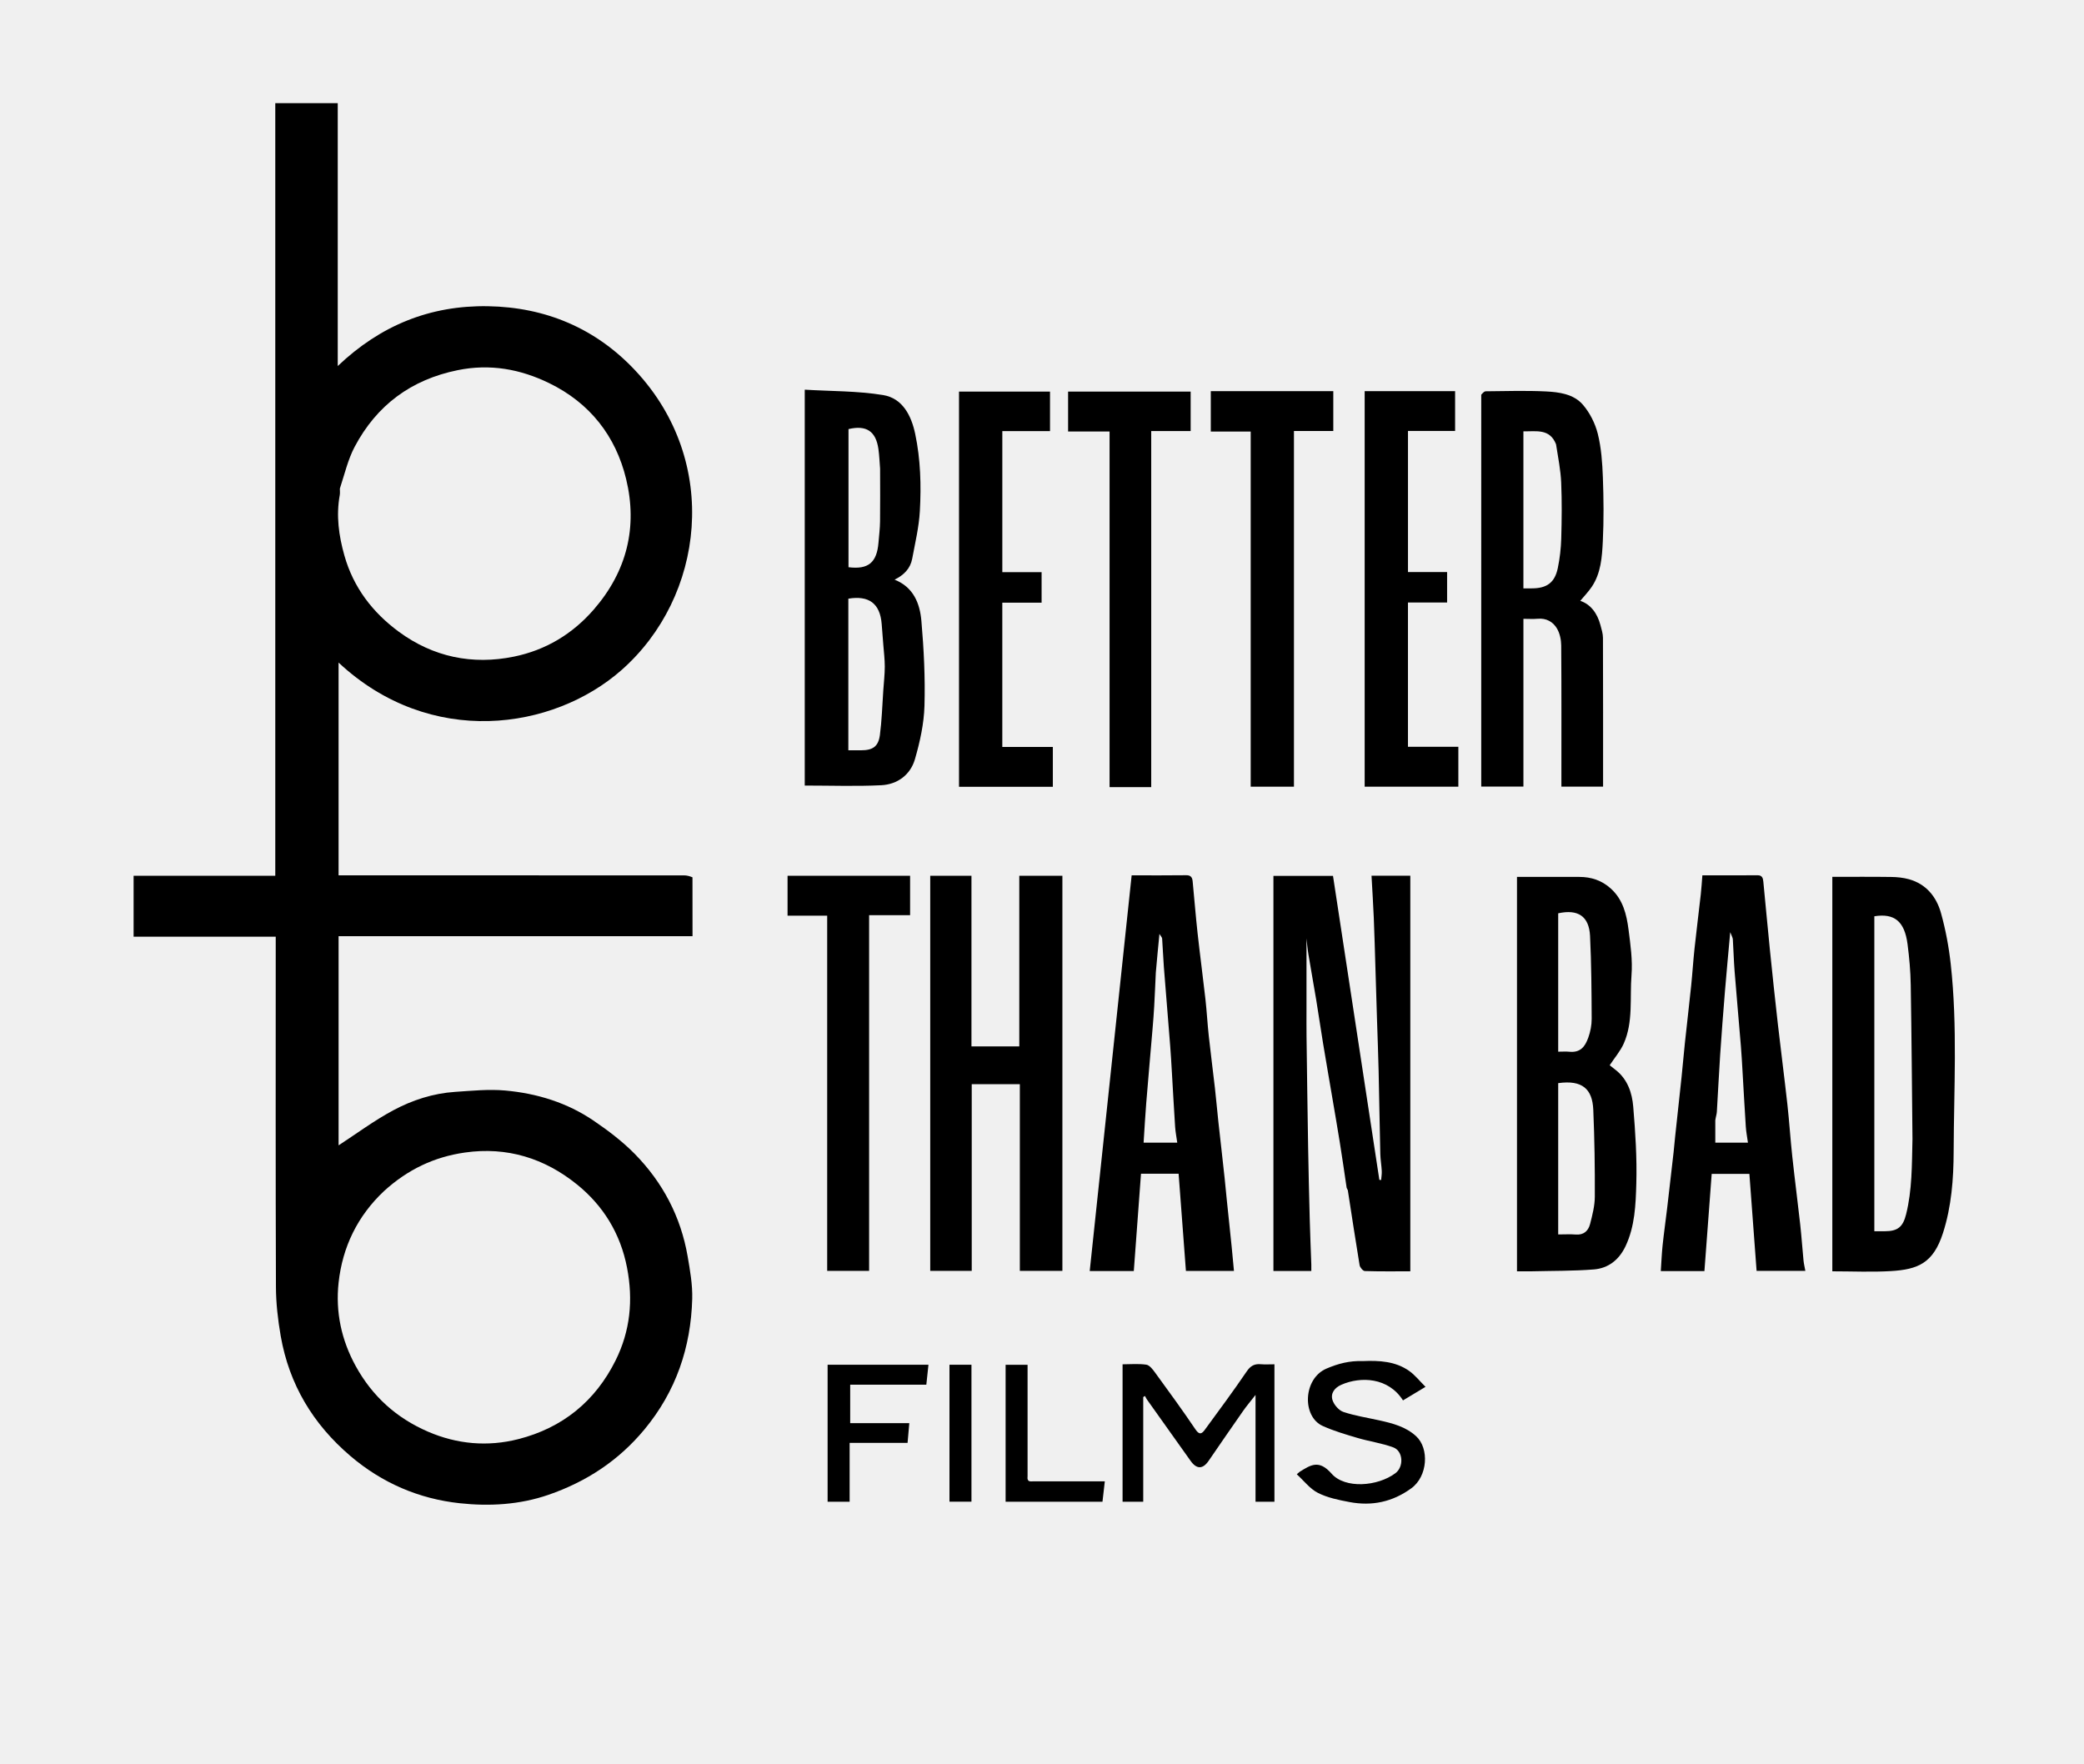
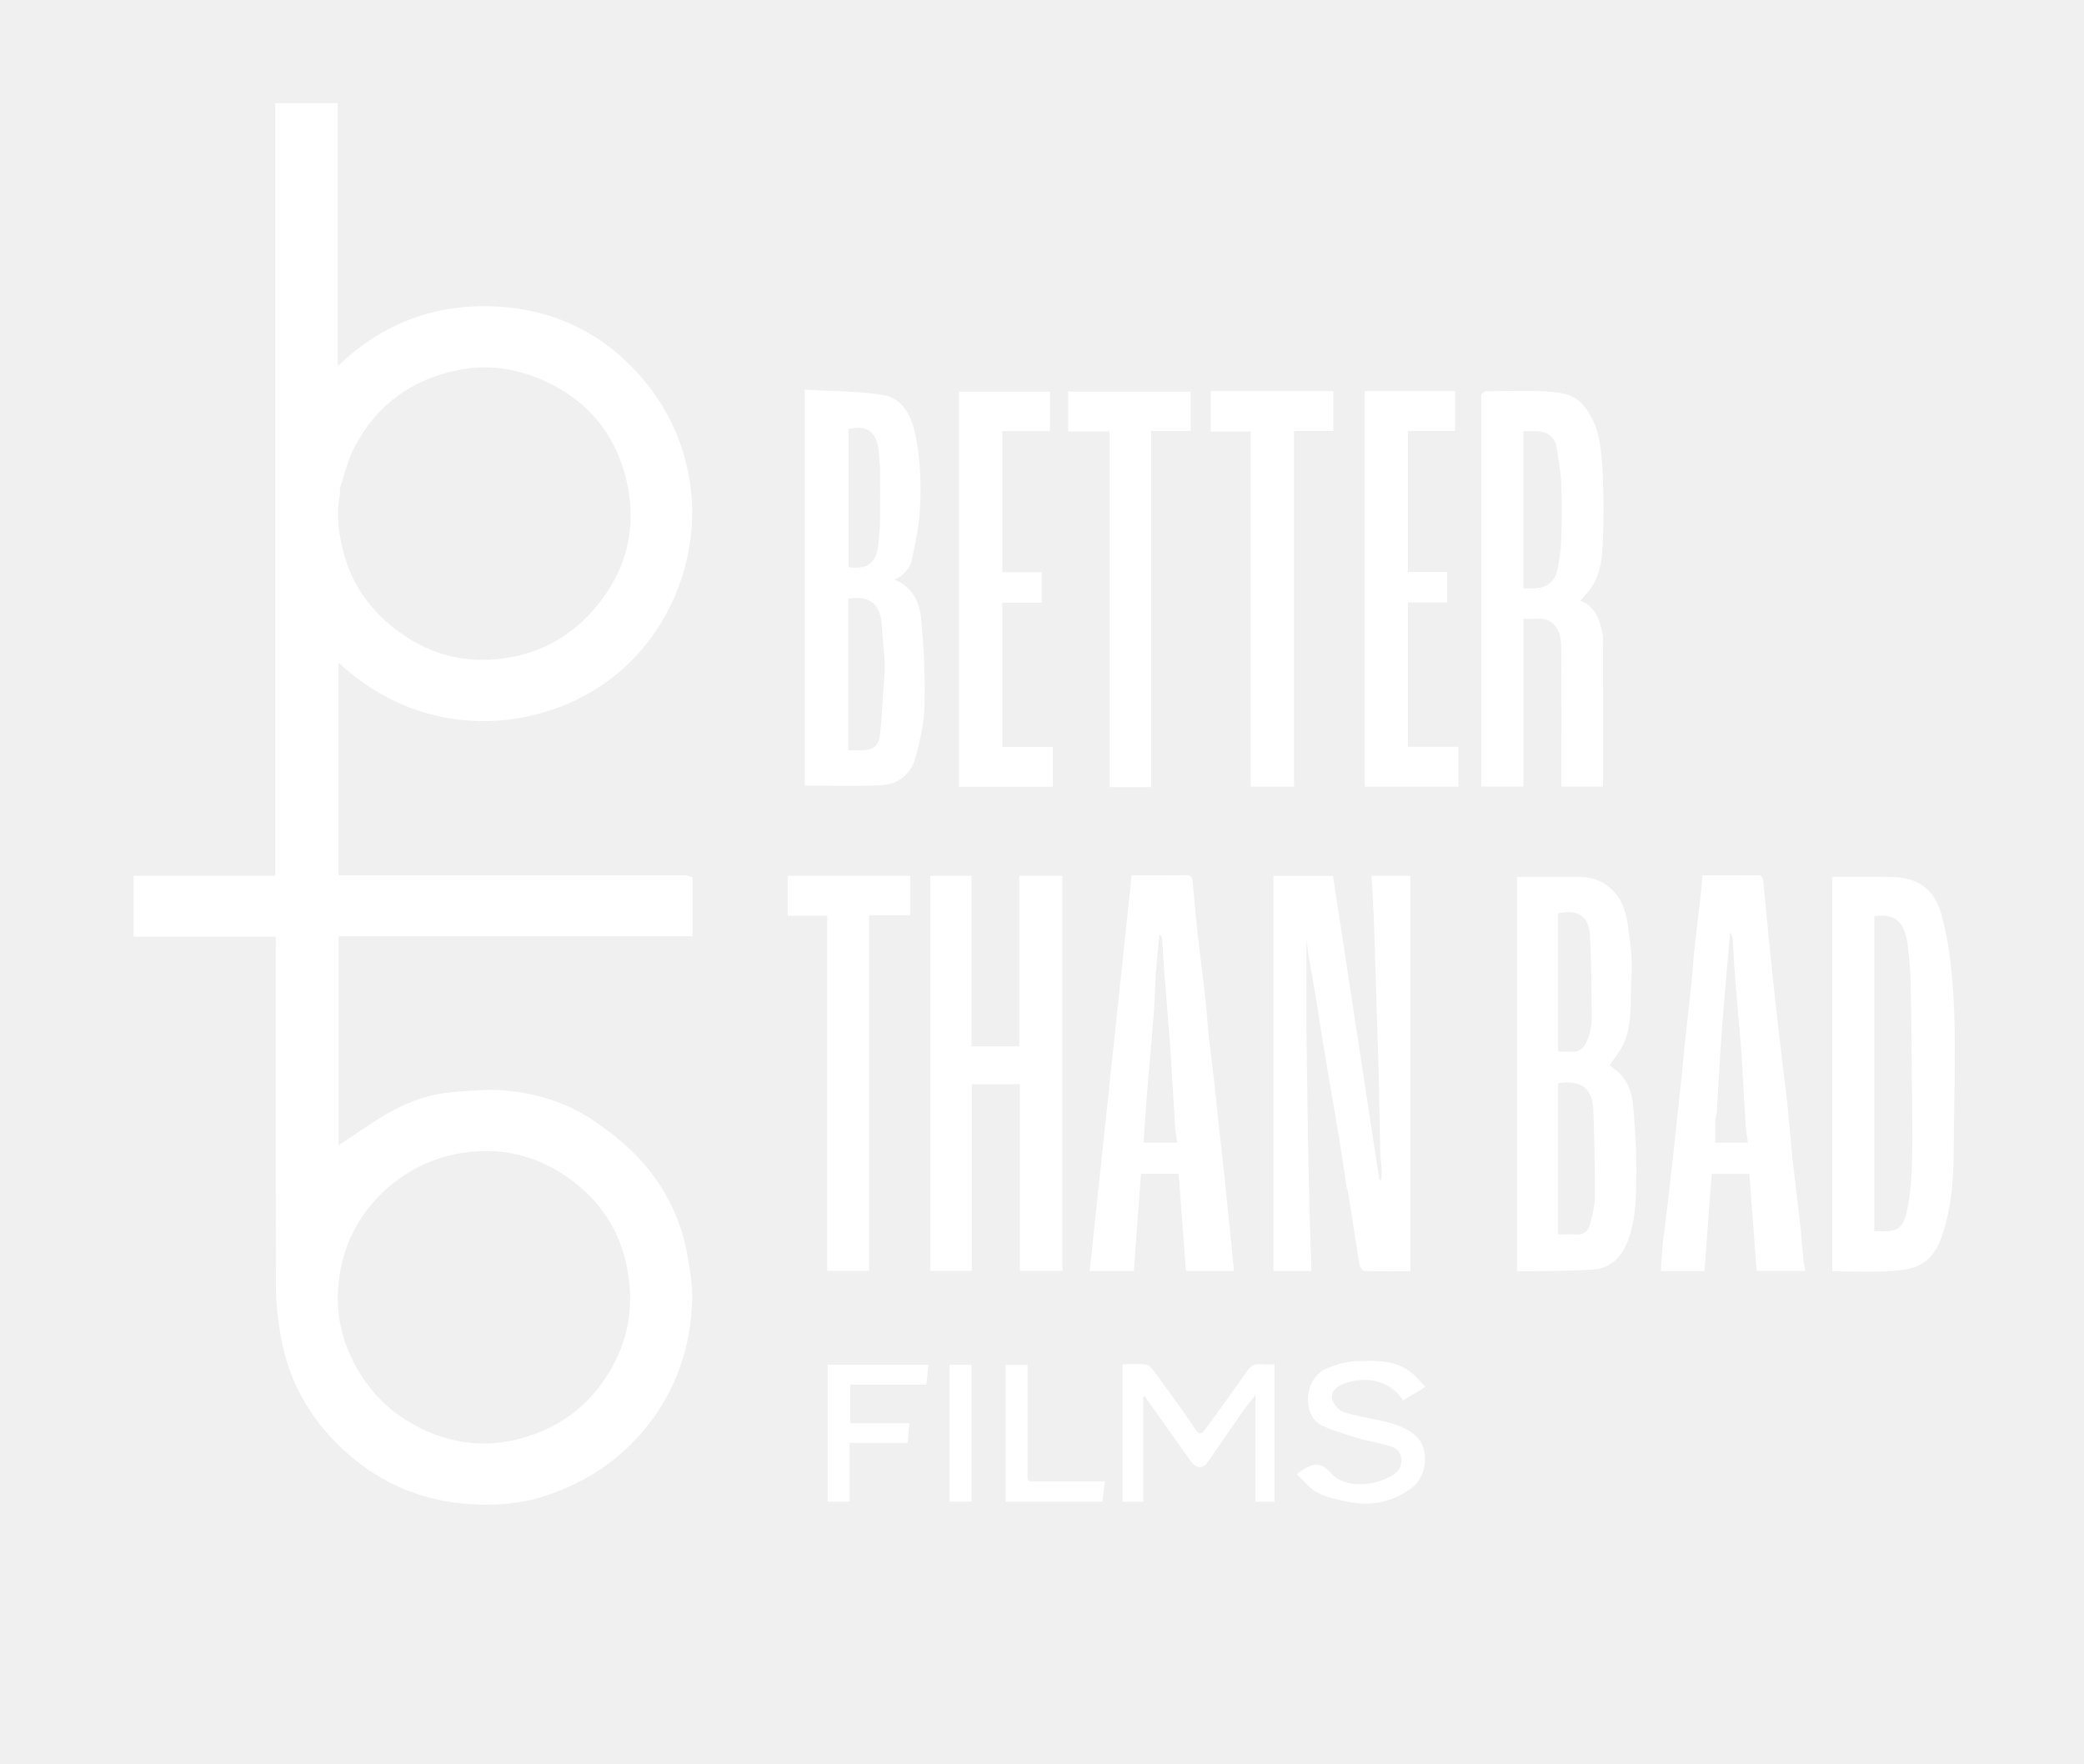
<svg xmlns="http://www.w3.org/2000/svg" version="1.1" id="Layer_1" x="0px" y="0px" width="100%" viewBox="0 0 1300 1100" enable-background="new 0 0 1300 1100" xml:space="preserve">
-   <path fill="currentColor" stroke="none" d=" M431.968,547.233   C431.996,559.672 431.996,571.628 431.996,583.977   C358.222,583.977 284.823,583.977 211.212,583.977   C211.212,628.081 211.212,671.786 211.212,714.426   C222.293,707.228 233.323,699.004 245.315,692.573   C257.215,686.191 270.235,681.967 283.924,681.067   C294.316,680.385 304.843,679.294 315.144,680.222   C334.922,682.004 353.775,687.781 370.335,699.059   C379.458,705.272 388.437,712.075 396.127,719.936   C413.449,737.646 424.663,758.939 428.921,783.507   C430.449,792.327 432.055,801.346 431.808,810.223   C430.967,840.504 421.667,867.854 402.102,891.517   C386.013,910.976 365.909,924.184 342.216,932.383   C324.136,938.639 305.298,939.668 286.771,937.662   C261.344,934.907 238.354,925.068 218.558,908.182   C195.217,888.272 180.387,863.541 175.11,833.36   C173.342,823.249 172.17,812.892 172.133,802.642   C171.88,731.818 172,660.992 172,590.166   C172,588.34 172,586.514 172,584.285   C142.49,584.285 113.086,584.285 83.341,584.285   C83.341,571.486 83.341,559.08 83.341,546.269   C112.526,546.269 141.931,546.269 171.721,546.269   C171.721,385.475 171.721,225.083 171.721,64.345   C184.838,64.345 197.578,64.345 210.683,64.345   C210.683,118.525 210.683,172.934 210.683,228.319   C237.373,202.935 268.331,190.401 304.386,191.006   C340.616,191.613 371.826,204.966 396.353,231.175   C449.71,288.194 439.418,372.408 387.712,417.953   C345.047,455.536 268.467,466.77 211.203,413.295   C211.203,457.522 211.203,501.56 211.203,546   C213.179,546 214.968,546 216.756,546   C286.748,546 356.741,545.995 426.733,546.031   C428.469,546.032 430.204,546.499 431.968,547.233  M212.002,304.781   C211.994,306.114 212.182,307.483 211.947,308.775   C209.607,321.605 211.323,334.073 214.824,346.485   C220.458,366.461 232.465,382.063 248.804,394.071   C270.2,409.797 294.605,414.886 320.533,409.59   C340.305,405.552 357.055,395.576 370.473,380.104   C391.085,356.337 397.836,328.748 390.571,298.758   C384.077,271.952 367.932,251.345 342.61,239.008   C324.51,230.189 305.653,226.791 285.5,230.896   C256.474,236.809 235.006,252.717 221.258,278.664   C217.105,286.503 215.047,295.452 212.002,304.781  M239.515,742.991   C223.013,758.508 213.636,777.853 211.215,800.058   C209.225,818.308 212.943,835.882 221.962,852.233   C232.327,871.022 247.318,884.496 266.911,892.986   C285.175,900.901 304.267,902.525 323.311,897.682   C350.787,890.695 371.277,874.14 384,848.587   C393.157,830.197 395.042,810.939 391.142,790.72   C387.036,769.436 376.292,752.031 359.914,738.808   C339.759,722.536 316.379,715.138 289.99,718.911   C270.796,721.655 254.265,729.515 239.515,742.991  z" />
-   <path fill="currentColor" stroke="none" d=" M840.022,740.802   C838.59,731.049 837.237,721.734 835.748,712.442   C834.235,703.007 832.596,693.592 830.998,684.17   C829.103,672.995 827.146,661.83 825.304,650.646   C823.802,641.523 822.488,632.37 820.984,623.248   C819.457,613.984 817.739,604.751 816.228,595.484   C815.579,591.506 815.24,587.477 814.986,585.358   C814.986,598.85 814.985,614.172 814.987,629.493   C814.988,635.16 814.935,640.827 815.011,646.492   C815.319,669.577 815.624,692.662 816.015,715.746   C816.268,730.667 816.623,745.585 817.016,760.503   C817.264,769.924 817.672,779.341 817.994,788.761   C818.038,790.055 818,791.352 818,792.807   C809.971,792.807 802.35,792.807 794.364,792.807   C794.364,710.863 794.364,628.795 794.364,546.364   C806.599,546.364 819.131,546.364 831.532,546.364   C841.176,609.606 850.809,672.774 860.441,735.942   C860.809,735.98 861.178,736.018 861.546,736.057   C861.693,734.182 862.04,732.297 861.945,730.435   C861.762,726.845 861.121,723.273 861.035,719.685   C860.623,702.435 860.379,685.181 859.983,667.931   C859.743,657.509 859.327,647.092 859.002,636.673   C858.661,625.754 858.339,614.835 857.998,603.916   C857.673,593.496 857.41,583.074 856.977,572.659   C856.614,563.946 856.046,555.241 855.554,546.25   C864.034,546.25 871.772,546.25 879.756,546.25   C879.756,628.378 879.756,710.445 879.756,792.999   C870.252,792.999 860.805,793.13 851.372,792.831   C850.212,792.794 848.357,790.586 848.12,789.169   C845.536,773.648 843.215,758.084 840.79,742.537   C840.719,742.08 840.298,741.678 840.022,740.802  z" />
-   <path fill="currentColor" stroke="none" d=" M606,617   C606,629.142 606,640.784 606,652.713   C615.956,652.713 625.693,652.713 635.832,652.713   C635.832,617.37 635.832,581.968 635.832,546.284   C644.962,546.284 653.7,546.284 662.72,546.284   C662.72,628.299 662.72,710.359 662.72,792.71   C654.051,792.71 645.313,792.71 636.174,792.71   C636.174,754.042 636.174,715.308 636.174,676.288   C626.045,676.288 616.307,676.288 606.169,676.288   C606.169,714.963 606.169,753.697 606.169,792.715   C597.373,792.715 588.968,792.715 580.28,792.715   C580.28,710.702 580.28,628.643 580.28,546.291   C588.614,546.291 597.019,546.291 606,546.291   C606,569.648 606,593.074 606,617  z" />
-   <path fill="currentColor" stroke="none" d=" M924.002,246.199   C924.936,245.144 925.864,244.083 926.801,244.074   C939.299,243.964 951.82,243.551 964.29,244.158   C972.636,244.564 981.663,245.807 987.382,252.428   C991.732,257.463 995.081,264.104 996.697,270.575   C998.888,279.35 999.535,288.624 999.873,297.721   C1000.367,311.035 1000.492,324.405 999.836,337.705   C999.355,347.449 998.689,357.485 992.944,366.033   C990.873,369.113 988.236,371.812 985.778,374.782   C992.219,376.924 996.381,382.499 998.34,389.842   C999.043,392.48 999.919,395.194 999.929,397.876   C1000.04,428.696 1000,459.517 1000,490.668   C991.47,490.668 983.062,490.668 974,490.668   C974,489.108 974,487.353 974,485.598   C974,457.934 974.093,430.269 973.885,402.606   C973.858,399.036 973.009,395.039 971.223,392.019   C968.742,387.825 964.546,385.467 959.198,385.955   C956.391,386.211 953.541,386 950.309,386   C950.309,420.813 950.309,455.553 950.309,490.646   C941.517,490.646 933.108,490.646 924,490.646   C924,409.494 924,328.088 924.002,246.199  M970.668,277.142   C966.757,267.155 958.234,269.186 950.298,269.056   C950.298,301.856 950.298,334.34 950.298,367   C952.241,367 953.889,367 955.536,367   C964.899,367.001 969.865,363.443 971.756,354.351   C973.01,348.323 973.73,342.104 973.905,335.949   C974.235,324.315 974.366,312.649 973.871,301.027   C973.542,293.289 971.985,285.603 970.668,277.142  z" />
-   <path fill="currentColor" stroke="none" d=" M502,372   C502,329.194 502,286.888 502,243.067   C518.505,244.062 534.924,243.807 550.873,246.42   C563.052,248.415 568.502,259.261 570.907,270.68   C574.25,286.553 574.712,302.763 573.799,318.867   C573.235,328.808 570.863,338.666 569.029,348.511   C567.879,354.681 563.8,358.737 558.038,361.575   C569.827,366.216 573.829,376.41 574.771,387.332   C576.288,404.919 577.197,422.658 576.686,440.284   C576.363,451.447 573.865,462.775 570.736,473.562   C567.907,483.312 559.84,489.292 549.732,489.793   C534.049,490.572 518.299,489.999 502,489.999   C502,451.35 502,411.925 502,372  M551,430.579   C551.333,425.662 551.917,420.745 551.927,415.827   C551.936,411.244 551.342,406.658 550.997,402.075   C550.678,397.831 550.327,393.588 550.005,389.344   C549.007,376.153 541.764,371.348 529.198,373.43   C529.198,404.8 529.198,436.2 529.198,468   C532.003,468 534.627,468.003 537.251,467.999   C544.453,467.988 547.933,465.635 548.88,458.486   C550.061,449.574 550.335,440.541 551,430.579  M549,292.326   C548.668,288.257 548.531,284.162 547.965,280.126   C546.395,268.922 540.393,265.028 529.297,267.651   C529.297,296.41 529.297,325.127 529.297,353.803   C541.721,355.364 546.985,350.861 548.005,338.463   C548.367,334.059 548.92,329.655 548.976,325.246   C549.113,314.59 549.008,303.931 549,292.326  z" />
-   <path fill="currentColor" stroke="none" d=" M955.039,793   C951.896,793 949.247,793 946.301,793   C946.301,710.732 946.301,628.661 946.301,546.978   C959.223,546.978 972.231,546.954 985.237,546.987   C992.609,547.005 999.144,549.134 1004.766,554.193   C1012.439,561.098 1014.658,570.367 1015.88,579.846   C1017.095,589.274 1018.475,598.919 1017.732,608.306   C1016.606,622.542 1018.906,637.318 1012.901,650.908   C1010.832,655.591 1007.311,659.633 1004.126,664.465   C1004.724,664.936 1006.433,666.263 1008.119,667.617   C1015.355,673.424 1018.095,681.749 1018.807,690.266   C1020.14,706.21 1021.191,722.274 1020.733,738.241   C1020.355,751.414 1019.883,764.911 1014.021,777.315   C1010.031,785.758 1003.341,791.102 994.255,791.825   C981.398,792.848 968.446,792.667 955.039,793  M972,732.5   C972,744.926 972,757.352 972,770   C976.037,770 979.531,769.772 982.983,770.054   C987.987,770.464 990.798,767.705 991.884,763.52   C993.336,757.922 994.822,752.124 994.848,746.405   C994.928,728.337 994.666,710.251 993.888,692.2   C993.333,679.339 987.104,673.503 972,675.625   C972,694.23 972,712.865 972,732.5  M972,623.5   C972,634.25 972,645 972,656   C974.653,656 976.808,655.819 978.923,656.033   C986.002,656.752 988.789,652.682 990.742,647.321   C992.102,643.591 992.911,639.43 992.892,635.467   C992.81,618.26 992.709,601.036 991.875,583.855   C991.276,571.511 984.358,566.964 972,569.692   C972,587.272 972,604.886 972,623.5  z" />
-   <path fill="currentColor" stroke="none" d=" M1143,707   C1143,653.198 1143,599.896 1143,546.951   C1155.384,546.951 1167.558,546.843 1179.729,547.015   C1183.447,547.068 1187.279,547.443 1190.843,548.442   C1201.621,551.462 1207.976,559.443 1210.802,569.585   C1213.692,579.957 1215.696,590.692 1216.875,601.402   C1221.161,640.307 1218.826,679.386 1218.689,718.376   C1218.63,735.325 1217.351,752.539 1212.054,769.042   C1206.028,787.815 1196.573,791.851 1179.484,792.864   C1167.552,793.571 1155.544,793 1143,793   C1143,764.35 1143,735.925 1143,707  M1193,710.498   C1192.667,678.441 1192.452,646.382 1191.92,614.328   C1191.78,605.831 1191.018,597.305 1189.919,588.874   C1188.065,574.658 1181.695,569.533 1169.21,571.539   C1169.21,636.897 1169.21,702.263 1169.21,768   C1171.537,768 1173.66,768.001 1175.783,768   C1183.848,767.996 1187.07,765.28 1189.033,757.411   C1192.803,742.305 1192.62,726.882 1193,710.498  z" />
-   <path fill="currentColor" stroke="none" d=" M766.729,762.4   C767.882,772.711 768.803,782.619 769.745,792.756   C760.117,792.756 750.345,792.756 739.78,792.756   C738.265,772.608 736.741,752.355 735.22,732.132   C727.073,732.132 719.776,732.132 711.756,732.132   C710.261,752.358 708.77,772.519 707.269,792.814   C697.956,792.814 689.191,792.814 679.768,792.814   C688.499,710.434 697.205,628.285 705.926,546   C717.736,546 728.881,546.09 740.024,545.938   C742.919,545.899 743.75,547.438 743.972,549.701   C745.025,560.441 745.857,571.205 747.036,581.931   C748.548,595.693 750.4,609.417 751.943,623.175   C752.8,630.818 753.2,638.512 754.03,646.159   C755.207,657.008 756.638,667.83 757.87,678.674   C758.663,685.654 759.25,692.658 760.01,699.642   C761.298,711.476 762.709,723.296 763.954,735.134   C764.895,744.079 765.656,753.042 766.729,762.4  M721,606.665   C720.666,613.739 720.376,620.816 719.982,627.887   C719.727,632.47 719.361,637.047 718.975,641.622   C717.667,657.108 716.274,672.588 715.022,688.079   C714.363,696.227 713.93,704.393 713.383,712.735   C719.993,712.735 726.887,712.735 734.371,712.735   C733.884,709.198 733.248,706.013 733.036,702.801   C732.28,691.32 731.677,679.83 730.996,668.344   C730.685,663.099 730.392,657.851 729.979,652.613   C728.681,636.128 727.294,619.649 726.019,603.161   C725.563,597.261 725.372,591.341 724.936,585.439   C724.878,584.659 724.086,583.934 723.256,582.557   C722.453,590.796 721.727,598.258 721,606.665  z" />
-   <path fill="currentColor" stroke="none" d=" M1044.979,708.736   C1046.324,696.11 1047.68,683.951 1048.965,671.784   C1049.704,664.793 1050.268,657.784 1051.013,650.794   C1052.292,638.793 1053.712,626.807 1054.955,614.802   C1055.747,607.15 1056.207,599.464 1057.028,591.816   C1058.245,580.475 1059.683,569.157 1060.957,557.821   C1061.388,553.977 1061.605,550.109 1061.94,546   C1073.746,546 1085.051,546.063 1096.354,545.959   C1099.386,545.932 1099.767,547.904 1099.976,550.03   C1101.353,564.02 1102.598,578.023 1104.021,592.008   C1105.606,607.594 1107.252,623.175 1109.024,638.741   C1110.922,655.414 1113.108,672.054 1114.958,688.732   C1116.166,699.621 1116.859,710.567 1118.036,721.46   C1119.558,735.555 1121.402,749.615 1122.967,763.705   C1123.798,771.183 1124.292,778.698 1125.026,786.188   C1125.23,788.271 1125.748,790.323 1126.18,792.714   C1116.17,792.714 1106.416,792.714 1095.764,792.714   C1094.28,772.753 1092.781,752.592 1091.268,732.234   C1083.459,732.234 1076.014,732.234 1067.759,732.234   C1066.249,752.393 1064.732,772.647 1063.219,792.856   C1053.745,792.856 1045.124,792.856 1036.004,792.856   C1036.379,787.359 1036.582,782.012 1037.142,776.702   C1037.961,768.933 1039.073,761.195 1039.991,753.435   C1041.35,741.943 1042.656,730.444 1043.964,718.946   C1044.334,715.701 1044.631,712.448 1044.979,708.736  M1070.003,698.769   C1070.003,703.338 1070.003,707.906 1070.003,712.744   C1075.98,712.744 1082.866,712.744 1090.367,712.744   C1089.882,709.223 1089.248,706.042 1089.036,702.832   C1088.28,691.348 1087.677,679.854 1086.996,668.364   C1086.685,663.117 1086.408,657.866 1085.977,652.628   C1084.688,636.968 1083.266,621.319 1082.031,605.654   C1081.513,599.092 1081.385,592.499 1080.948,585.929   C1080.87,584.766 1080.139,583.646 1079.311,581.451   C1078.132,594.604 1076.995,606.488 1076.02,618.386   C1074.937,631.619 1073.914,644.859 1073.028,658.107   C1072.237,669.922 1071.692,681.753 1070.968,693.573   C1070.881,695.005 1070.359,696.41 1070.003,698.769  z" />
-   <path fill="currentColor" stroke="none" d=" M655,249.11   C655,255.901 655,262.201 655,268.9   C644.972,268.9 635.231,268.9 625.248,268.9   C625.248,298.368 625.248,327.434 625.248,356.904   C633.363,356.904 641.44,356.904 649.754,356.904   C649.754,363.373 649.754,369.444 649.754,375.921   C641.621,375.921 633.543,375.921 625.237,375.921   C625.237,406.056 625.237,435.788 625.237,465.924   C635.717,465.924 646.126,465.924 656.764,465.924   C656.764,474.394 656.764,482.464 656.764,490.768   C637.266,490.768 617.865,490.768 598.232,490.768   C598.232,408.609 598.232,326.554 598.232,244.249   C617.033,244.249 635.767,244.249 655,244.249   C655,245.737 655,247.179 655,249.11  z" />
-   <path fill="currentColor" stroke="none" d=" M898.961,244   C902.103,244 904.751,244 907.698,244   C907.698,252.258 907.698,260.33 907.698,268.808   C898.068,268.808 888.326,268.808 878.294,268.808   C878.294,298.274 878.294,327.34 878.294,356.81   C886.265,356.81 894.343,356.81 902.707,356.81   C902.707,363.277 902.707,369.348 902.707,375.827   C894.717,375.827 886.64,375.827 878.284,375.827   C878.284,405.96 878.284,435.693 878.284,465.829   C888.62,465.829 899.029,465.829 909.716,465.829   C909.716,474.295 909.716,482.366 909.716,490.72   C890.363,490.72 870.962,490.72 851.28,490.72   C851.28,408.706 851.28,326.652 851.28,244   C866.952,244 882.709,244 898.961,244  z" />
-   <path fill="currentColor" stroke="none" d=" M785,244   C800.808,244 816.116,244 831.711,244   C831.711,252.285 831.711,260.357 831.711,268.836   C823.708,268.836 815.63,268.836 807.171,268.836   C807.171,342.965 807.171,416.692 807.171,490.709   C798.052,490.709 789.314,490.709 780.185,490.709   C780.185,417.049 780.185,343.322 780.185,269.192   C771.736,269.192 763.659,269.192 755.294,269.192   C755.294,260.725 755.294,252.653 755.294,244   C764.973,244 774.737,244 785,244  z" />
-   <path fill="currentColor" stroke="none" d=" M516,609   C516,596.192 516,583.883 516,571.172   C507.716,571.172 499.638,571.172 491.284,571.172   C491.284,562.704 491.284,554.632 491.284,546.279   C516.64,546.279 542.041,546.279 567.721,546.279   C567.721,554.306 567.721,562.378 567.721,570.856   C559.353,570.856 550.943,570.856 542.151,570.856   C542.151,644.985 542.151,718.712 542.151,792.719   C533.365,792.719 524.961,792.719 516,792.719   C516,731.671 516,670.585 516,609  z" />
-   <path fill="currentColor" stroke="none" d=" M709.948,491   C703.817,491 698.178,491 692.151,491   C692.151,417.016 692.151,343.288 692.151,269.156   C683.366,269.156 674.955,269.156 666.276,269.156   C666.276,260.687 666.276,252.616 666.276,244.271   C691.657,244.271 717.058,244.271 742.73,244.271   C742.73,252.325 742.73,260.396 742.73,268.874   C734.666,268.874 726.59,268.874 718.13,268.874   C718.13,343.005 718.13,416.733 718.13,491   C715.314,491 712.877,491 709.948,491  z" />
-   <path fill="currentColor" stroke="none" d=" M795,899   C795,911.808 795,924.117 795,936.712   C791.05,936.712 787.31,936.712 783.201,936.712   C783.201,915.043 783.201,893.306 783.201,870.104   C780.057,874.135 777.612,877.003 775.462,880.077   C768.245,890.393 761.111,900.767 753.992,911.15   C750.323,916.503 746.502,916.578 742.693,911.235   C733.59,898.47 724.502,885.694 715.424,872.911   C714.953,872.247 714.636,871.475 714.247,870.753   C713.881,870.979 713.515,871.205 713.149,871.431   C713.149,893.111 713.149,914.791 713.149,936.734   C708.671,936.734 704.6,936.734 700.261,936.734   C700.261,908.328 700.261,879.927 700.261,851.003   C705.197,851.003 710.209,850.519 715.044,851.233   C717.07,851.532 719.055,854.128 720.487,856.095   C729.05,867.861 737.65,879.612 745.78,891.677   C748.339,895.474 749.908,894.105 751.635,891.746   C760.427,879.742 769.303,867.787 777.667,855.488   C780.068,851.958 782.506,850.599 786.5,850.956   C789.124,851.19 791.787,851 795,851   C795,866.975 795,882.737 795,899  z" />
-   <path fill="currentColor" stroke="none" d=" M850.032,849   C860.561,848.539 870.482,849.146 879.008,855.112   C882.651,857.661 885.495,861.35 889.242,865.056   C883.863,868.294 879.518,870.91 875.191,873.514   C866.067,859.149 848.846,858.455 836.739,863.755   C832.502,865.609 829.822,869.143 831.257,873.452   C832.233,876.38 835.211,879.786 838.043,880.729   C845.326,883.154 853.026,884.323 860.557,886.001   C868.762,887.83 876.851,889.911 883.317,895.802   C891.67,903.412 890.657,920.853 880.406,928.326   C868.653,936.894 855.791,939.575 841.804,936.924   C835.084,935.65 828.097,934.24 822.096,931.19   C817.094,928.648 813.353,923.623 808.928,919.584   C810.29,918.433 810.508,918.197 810.771,918.033   C817.638,913.76 822.799,910.269 830.658,919.23   C838.998,928.738 859.299,927.256 870.443,918.938   C875.841,914.908 875.341,905.105 869.103,902.81   C861.923,900.168 854.177,899.113 846.805,896.933   C839.48,894.768 832.071,892.603 825.133,889.476   C812.086,883.594 812.83,859.933 827.461,853.678   C834.705,850.581 841.785,848.712 850.032,849  z" />
-   <path fill="currentColor" stroke="none" d=" M530,908.053   C530,917.85 530,927.156 530,936.73   C525.344,936.73 520.939,936.73 516.264,936.73   C516.264,908.33 516.264,879.926 516.264,851.261   C537.017,851.261 557.758,851.261 579.177,851.261   C578.741,855.342 578.315,859.328 577.847,863.713   C562.19,863.713 546.445,863.713 530.35,863.713   C530.35,871.824 530.35,879.566 530.35,887.724   C542.169,887.724 554.244,887.724 567.222,887.724   C566.839,892.093 566.498,895.976 566.143,900.027   C553.788,900.027 542.162,900.027 530,900.027   C530,902.686 530,905.124 530,908.053  z" />
-   <path fill="currentColor" stroke="none" d=" M641,920.832   C640.493,924.757 642.985,923.986 644.829,923.989   C657.816,924.01 670.804,924 683.792,924   C685.424,924 687.057,924 689.183,924   C688.674,928.449 688.217,932.443 687.726,936.731   C667.749,936.731 647.676,936.731 627.301,936.731   C627.301,908.42 627.301,880.034 627.301,851.324   C631.546,851.324 635.95,851.324 641,851.324   C641,874.213 641,897.28 641,920.832  z" />
-   <path fill="currentColor" stroke="none" d=" M606,891   C606,906.473 606,921.446 606,936.709   C601.387,936.709 596.982,936.709 592.286,936.709   C592.286,908.38 592.286,879.981 592.286,851.291   C596.613,851.291 601.018,851.291 606,851.291   C606,864.31 606,877.405 606,891  z" />
+   <path fill="#FFFFFF" stroke="none" d=" M431.968,547.233  C431.996,559.672 431.996,571.628 431.996,583.977  C358.222,583.977 284.823,583.977 211.212,583.977  C211.212,628.081 211.212,671.786 211.212,714.426  C222.293,707.228 233.323,699.004 245.315,692.573  C257.215,686.191 270.235,681.967 283.924,681.067  C294.316,680.385 304.843,679.294 315.144,680.222  C334.922,682.004 353.775,687.781 370.335,699.059  C379.458,705.272 388.437,712.075 396.127,719.936  C413.449,737.646 424.663,758.939 428.921,783.507  C430.449,792.327 432.055,801.346 431.808,810.223  C430.967,840.504 421.667,867.854 402.102,891.517  C386.013,910.976 365.909,924.184 342.216,932.383  C324.136,938.639 305.298,939.668 286.771,937.662  C261.344,934.907 238.354,925.068 218.558,908.182  C195.217,888.272 180.387,863.541 175.11,833.36  C173.342,823.249 172.17,812.892 172.133,802.642  C171.88,731.818 172,660.992 172,590.166  C172,588.34 172,586.514 172,584.285  C142.49,584.285 113.086,584.285 83.341,584.285  C83.341,571.486 83.341,559.08 83.341,546.269  C112.526,546.269 141.931,546.269 171.721,546.269  C171.721,385.475 171.721,225.083 171.721,64.345  C184.838,64.345 197.578,64.345 210.683,64.345  C210.683,118.525 210.683,172.934 210.683,228.319  C237.373,202.935 268.331,190.401 304.386,191.006  C340.616,191.613 371.826,204.966 396.353,231.175  C449.71,288.194 439.418,372.408 387.712,417.953  C345.047,455.536 268.467,466.77 211.203,413.295  C211.203,457.522 211.203,501.56 211.203,546  C213.179,546 214.968,546 216.756,546  C286.748,546 356.741,545.995 426.733,546.031  C428.469,546.032 430.204,546.499 431.968,547.233 M212.002,304.781  C211.994,306.114 212.182,307.483 211.947,308.775  C209.607,321.605 211.323,334.073 214.824,346.485  C220.458,366.461 232.465,382.063 248.804,394.071  C270.2,409.797 294.605,414.886 320.533,409.59  C340.305,405.552 357.055,395.576 370.473,380.104  C391.085,356.337 397.836,328.748 390.571,298.758  C384.077,271.952 367.932,251.345 342.61,239.008  C324.51,230.189 305.653,226.791 285.5,230.896  C256.474,236.809 235.006,252.717 221.258,278.664  C217.105,286.503 215.047,295.452 212.002,304.781 M239.515,742.991  C223.013,758.508 213.636,777.853 211.215,800.058  C209.225,818.308 212.943,835.882 221.962,852.233  C232.327,871.022 247.318,884.496 266.911,892.986  C285.175,900.901 304.267,902.525 323.311,897.682  C350.787,890.695 371.277,874.14 384,848.587  C393.157,830.197 395.042,810.939 391.142,790.72  C387.036,769.436 376.292,752.031 359.914,738.808  C339.759,722.536 316.379,715.138 289.99,718.911  C270.796,721.655 254.265,729.515 239.515,742.991 z" />
+   <path fill="#FFFFFF" stroke="none" d=" M840.022,740.802  C838.59,731.049 837.237,721.734 835.748,712.442  C834.235,703.007 832.596,693.592 830.998,684.17  C829.103,672.995 827.146,661.83 825.304,650.646  C823.802,641.523 822.488,632.37 820.984,623.248  C819.457,613.984 817.739,604.751 816.228,595.484  C815.579,591.506 815.24,587.477 814.986,585.358  C814.986,598.85 814.985,614.172 814.987,629.493  C814.988,635.16 814.935,640.827 815.011,646.492  C815.319,669.577 815.624,692.662 816.015,715.746  C816.268,730.667 816.623,745.585 817.016,760.503  C817.264,769.924 817.672,779.341 817.994,788.761  C818.038,790.055 818,791.352 818,792.807  C809.971,792.807 802.35,792.807 794.364,792.807  C794.364,710.863 794.364,628.795 794.364,546.364  C806.599,546.364 819.131,546.364 831.532,546.364  C841.176,609.606 850.809,672.774 860.441,735.942  C860.809,735.98 861.178,736.018 861.546,736.057  C861.693,734.182 862.04,732.297 861.945,730.435  C861.762,726.845 861.121,723.273 861.035,719.685  C860.623,702.435 860.379,685.181 859.983,667.931  C859.743,657.509 859.327,647.092 859.002,636.673  C858.661,625.754 858.339,614.835 857.998,603.916  C857.673,593.496 857.41,583.074 856.977,572.659  C856.614,563.946 856.046,555.241 855.554,546.25  C864.034,546.25 871.772,546.25 879.756,546.25  C879.756,628.378 879.756,710.445 879.756,792.999  C870.252,792.999 860.805,793.13 851.372,792.831  C850.212,792.794 848.357,790.586 848.12,789.169  C845.536,773.648 843.215,758.084 840.79,742.537  C840.719,742.08 840.298,741.678 840.022,740.802 z" />
+   <path fill="#FFFFFF" stroke="none" d=" M606,617  C606,629.142 606,640.784 606,652.713  C615.956,652.713 625.693,652.713 635.832,652.713  C635.832,617.37 635.832,581.968 635.832,546.284  C644.962,546.284 653.7,546.284 662.72,546.284  C662.72,628.299 662.72,710.359 662.72,792.71  C654.051,792.71 645.313,792.71 636.174,792.71  C636.174,754.042 636.174,715.308 636.174,676.288  C626.045,676.288 616.307,676.288 606.169,676.288  C606.169,714.963 606.169,753.697 606.169,792.715  C597.373,792.715 588.968,792.715 580.28,792.715  C580.28,710.702 580.28,628.643 580.28,546.291  C588.614,546.291 597.019,546.291 606,546.291  C606,569.648 606,593.074 606,617 z" />
+   <path fill="#FFFFFF" stroke="none" d=" M924.002,246.199  C924.936,245.144 925.864,244.083 926.801,244.074  C939.299,243.964 951.82,243.551 964.29,244.158  C972.636,244.564 981.663,245.807 987.382,252.428  C991.732,257.463 995.081,264.104 996.697,270.575  C998.888,279.35 999.535,288.624 999.873,297.721  C1000.367,311.035 1000.492,324.405 999.836,337.705  C999.355,347.449 998.689,357.485 992.944,366.033  C990.873,369.113 988.236,371.812 985.778,374.782  C992.219,376.924 996.381,382.499 998.34,389.842  C999.043,392.48 999.919,395.194 999.929,397.876  C1000.04,428.696 1000,459.517 1000,490.668  C991.47,490.668 983.062,490.668 974,490.668  C974,489.108 974,487.353 974,485.598  C974,457.934 974.093,430.269 973.885,402.606  C973.858,399.036 973.009,395.039 971.223,392.019  C968.742,387.825 964.546,385.467 959.198,385.955  C956.391,386.211 953.541,386 950.309,386  C950.309,420.813 950.309,455.553 950.309,490.646  C941.517,490.646 933.108,490.646 924,490.646  C924,409.494 924,328.088 924.002,246.199 M970.668,277.142  C966.757,267.155 958.234,269.186 950.298,269.056  C950.298,301.856 950.298,334.34 950.298,367  C952.241,367 953.889,367 955.536,367  C964.899,367.001 969.865,363.443 971.756,354.351  C973.01,348.323 973.73,342.104 973.905,335.949  C974.235,324.315 974.366,312.649 973.871,301.027  C973.542,293.289 971.985,285.603 970.668,277.142 z" />
+   <path fill="#FFFFFF" stroke="none" d=" M502,372  C502,329.194 502,286.888 502,243.067  C518.505,244.062 534.924,243.807 550.873,246.42  C563.052,248.415 568.502,259.261 570.907,270.68  C574.25,286.553 574.712,302.763 573.799,318.867  C573.235,328.808 570.863,338.666 569.029,348.511  C567.879,354.681 563.8,358.737 558.038,361.575  C569.827,366.216 573.829,376.41 574.771,387.332  C576.288,404.919 577.197,422.658 576.686,440.284  C576.363,451.447 573.865,462.775 570.736,473.562  C567.907,483.312 559.84,489.292 549.732,489.793  C534.049,490.572 518.299,489.999 502,489.999  C502,451.35 502,411.925 502,372 M551,430.579  C551.333,425.662 551.917,420.745 551.927,415.827  C551.936,411.244 551.342,406.658 550.997,402.075  C550.678,397.831 550.327,393.588 550.005,389.344  C549.007,376.153 541.764,371.348 529.198,373.43  C529.198,404.8 529.198,436.2 529.198,468  C532.003,468 534.627,468.003 537.251,467.999  C544.453,467.988 547.933,465.635 548.88,458.486  C550.061,449.574 550.335,440.541 551,430.579 M549,292.326  C548.668,288.257 548.531,284.162 547.965,280.126  C546.395,268.922 540.393,265.028 529.297,267.651  C529.297,296.41 529.297,325.127 529.297,353.803  C541.721,355.364 546.985,350.861 548.005,338.463  C548.367,334.059 548.92,329.655 548.976,325.246  C549.113,314.59 549.008,303.931 549,292.326 z" />
+   <path fill="#FFFFFF" stroke="none" d=" M955.039,793  C951.896,793 949.247,793 946.301,793  C946.301,710.732 946.301,628.661 946.301,546.978  C959.223,546.978 972.231,546.954 985.237,546.987  C992.609,547.005 999.144,549.134 1004.766,554.193  C1012.439,561.098 1014.658,570.367 1015.88,579.846  C1017.095,589.274 1018.475,598.919 1017.732,608.306  C1016.606,622.542 1018.906,637.318 1012.901,650.908  C1010.832,655.591 1007.311,659.633 1004.126,664.465  C1004.724,664.936 1006.433,666.263 1008.119,667.617  C1015.355,673.424 1018.095,681.749 1018.807,690.266  C1020.14,706.21 1021.191,722.274 1020.733,738.241  C1020.355,751.414 1019.883,764.911 1014.021,777.315  C1010.031,785.758 1003.341,791.102 994.255,791.825  C981.398,792.848 968.446,792.667 955.039,793 M972,732.5  C972,744.926 972,757.352 972,770  C976.037,770 979.531,769.772 982.983,770.054  C987.987,770.464 990.798,767.705 991.884,763.52  C993.336,757.922 994.822,752.124 994.848,746.405  C994.928,728.337 994.666,710.251 993.888,692.2  C993.333,679.339 987.104,673.503 972,675.625  C972,694.23 972,712.865 972,732.5 M972,623.5  C972,634.25 972,645 972,656  C974.653,656 976.808,655.819 978.923,656.033  C986.002,656.752 988.789,652.682 990.742,647.321  C992.102,643.591 992.911,639.43 992.892,635.467  C992.81,618.26 992.709,601.036 991.875,583.855  C991.276,571.511 984.358,566.964 972,569.692  C972,587.272 972,604.886 972,623.5 z" />
+   <path fill="#FFFFFF" stroke="none" d=" M1143,707  C1143,653.198 1143,599.896 1143,546.951  C1155.384,546.951 1167.558,546.843 1179.729,547.015  C1183.447,547.068 1187.279,547.443 1190.843,548.442  C1201.621,551.462 1207.976,559.443 1210.802,569.585  C1213.692,579.957 1215.696,590.692 1216.875,601.402  C1221.161,640.307 1218.826,679.386 1218.689,718.376  C1218.63,735.325 1217.351,752.539 1212.054,769.042  C1206.028,787.815 1196.573,791.851 1179.484,792.864  C1167.552,793.571 1155.544,793 1143,793  C1143,764.35 1143,735.925 1143,707 M1193,710.498  C1192.667,678.441 1192.452,646.382 1191.92,614.328  C1191.78,605.831 1191.018,597.305 1189.919,588.874  C1188.065,574.658 1181.695,569.533 1169.21,571.539  C1169.21,636.897 1169.21,702.263 1169.21,768  C1171.537,768 1173.66,768.001 1175.783,768  C1183.848,767.996 1187.07,765.28 1189.033,757.411  C1192.803,742.305 1192.62,726.882 1193,710.498 z" />
+   <path fill="#FFFFFF" stroke="none" d=" M766.729,762.4  C767.882,772.711 768.803,782.619 769.745,792.756  C760.117,792.756 750.345,792.756 739.78,792.756  C738.265,772.608 736.741,752.355 735.22,732.132  C727.073,732.132 719.776,732.132 711.756,732.132  C710.261,752.358 708.77,772.519 707.269,792.814  C697.956,792.814 689.191,792.814 679.768,792.814  C688.499,710.434 697.205,628.285 705.926,546  C717.736,546 728.881,546.09 740.024,545.938  C742.919,545.899 743.75,547.438 743.972,549.701  C745.025,560.441 745.857,571.205 747.036,581.931  C748.548,595.693 750.4,609.417 751.943,623.175  C752.8,630.818 753.2,638.512 754.03,646.159  C755.207,657.008 756.638,667.83 757.87,678.674  C758.663,685.654 759.25,692.658 760.01,699.642  C761.298,711.476 762.709,723.296 763.954,735.134  C764.895,744.079 765.656,753.042 766.729,762.4 M721,606.665  C720.666,613.739 720.376,620.816 719.982,627.887  C719.727,632.47 719.361,637.047 718.975,641.622  C717.667,657.108 716.274,672.588 715.022,688.079  C714.363,696.227 713.93,704.393 713.383,712.735  C719.993,712.735 726.887,712.735 734.371,712.735  C733.884,709.198 733.248,706.013 733.036,702.801  C732.28,691.32 731.677,679.83 730.996,668.344  C730.685,663.099 730.392,657.851 729.979,652.613  C728.681,636.128 727.294,619.649 726.019,603.161  C725.563,597.261 725.372,591.341 724.936,585.439  C724.878,584.659 724.086,583.934 723.256,582.557  C722.453,590.796 721.727,598.258 721,606.665 z" />
+   <path fill="#FFFFFF" stroke="none" d=" M1044.979,708.736  C1046.324,696.11 1047.68,683.951 1048.965,671.784  C1049.704,664.793 1050.268,657.784 1051.013,650.794  C1052.292,638.793 1053.712,626.807 1054.955,614.802  C1055.747,607.15 1056.207,599.464 1057.028,591.816  C1058.245,580.475 1059.683,569.157 1060.957,557.821  C1061.388,553.977 1061.605,550.109 1061.94,546  C1073.746,546 1085.051,546.063 1096.354,545.959  C1099.386,545.932 1099.767,547.904 1099.976,550.03  C1101.353,564.02 1102.598,578.023 1104.021,592.008  C1105.606,607.594 1107.252,623.175 1109.024,638.741  C1110.922,655.414 1113.108,672.054 1114.958,688.732  C1116.166,699.621 1116.859,710.567 1118.036,721.46  C1119.558,735.555 1121.402,749.615 1122.967,763.705  C1123.798,771.183 1124.292,778.698 1125.026,786.188  C1125.23,788.271 1125.748,790.323 1126.18,792.714  C1116.17,792.714 1106.416,792.714 1095.764,792.714  C1094.28,772.753 1092.781,752.592 1091.268,732.234  C1083.459,732.234 1076.014,732.234 1067.759,732.234  C1066.249,752.393 1064.732,772.647 1063.219,792.856  C1053.745,792.856 1045.124,792.856 1036.004,792.856  C1036.379,787.359 1036.582,782.012 1037.142,776.702  C1037.961,768.933 1039.073,761.195 1039.991,753.435  C1041.35,741.943 1042.656,730.444 1043.964,718.946  C1044.334,715.701 1044.631,712.448 1044.979,708.736 M1070.003,698.769  C1070.003,703.338 1070.003,707.906 1070.003,712.744  C1075.98,712.744 1082.866,712.744 1090.367,712.744  C1089.882,709.223 1089.248,706.042 1089.036,702.832  C1088.28,691.348 1087.677,679.854 1086.996,668.364  C1086.685,663.117 1086.408,657.866 1085.977,652.628  C1084.688,636.968 1083.266,621.319 1082.031,605.654  C1081.513,599.092 1081.385,592.499 1080.948,585.929  C1080.87,584.766 1080.139,583.646 1079.311,581.451  C1078.132,594.604 1076.995,606.488 1076.02,618.386  C1074.937,631.619 1073.914,644.859 1073.028,658.107  C1072.237,669.922 1071.692,681.753 1070.968,693.573  C1070.881,695.005 1070.359,696.41 1070.003,698.769 z" />
+   <path fill="#FFFFFF" stroke="none" d=" M655,249.11  C655,255.901 655,262.201 655,268.9  C644.972,268.9 635.231,268.9 625.248,268.9  C625.248,298.368 625.248,327.434 625.248,356.904  C633.363,356.904 641.44,356.904 649.754,356.904  C649.754,363.373 649.754,369.444 649.754,375.921  C641.621,375.921 633.543,375.921 625.237,375.921  C625.237,406.056 625.237,435.788 625.237,465.924  C635.717,465.924 646.126,465.924 656.764,465.924  C656.764,474.394 656.764,482.464 656.764,490.768  C637.266,490.768 617.865,490.768 598.232,490.768  C598.232,408.609 598.232,326.554 598.232,244.249  C617.033,244.249 635.767,244.249 655,244.249  C655,245.737 655,247.179 655,249.11 z" />
+   <path fill="#FFFFFF" stroke="none" d=" M898.961,244  C902.103,244 904.751,244 907.698,244  C907.698,252.258 907.698,260.33 907.698,268.808  C898.068,268.808 888.326,268.808 878.294,268.808  C878.294,298.274 878.294,327.34 878.294,356.81  C886.265,356.81 894.343,356.81 902.707,356.81  C902.707,363.277 902.707,369.348 902.707,375.827  C894.717,375.827 886.64,375.827 878.284,375.827  C878.284,405.96 878.284,435.693 878.284,465.829  C888.62,465.829 899.029,465.829 909.716,465.829  C909.716,474.295 909.716,482.366 909.716,490.72  C890.363,490.72 870.962,490.72 851.28,490.72  C851.28,408.706 851.28,326.652 851.28,244  C866.952,244 882.709,244 898.961,244 z" />
+   <path fill="#FFFFFF" stroke="none" d=" M785,244  C800.808,244 816.116,244 831.711,244  C831.711,252.285 831.711,260.357 831.711,268.836  C823.708,268.836 815.63,268.836 807.171,268.836  C807.171,342.965 807.171,416.692 807.171,490.709  C798.052,490.709 789.314,490.709 780.185,490.709  C780.185,417.049 780.185,343.322 780.185,269.192  C771.736,269.192 763.659,269.192 755.294,269.192  C755.294,260.725 755.294,252.653 755.294,244  C764.973,244 774.737,244 785,244 z" />
+   <path fill="#FFFFFF" stroke="none" d=" M516,609  C516,596.192 516,583.883 516,571.172  C507.716,571.172 499.638,571.172 491.284,571.172  C491.284,562.704 491.284,554.632 491.284,546.279  C516.64,546.279 542.041,546.279 567.721,546.279  C567.721,554.306 567.721,562.378 567.721,570.856  C559.353,570.856 550.943,570.856 542.151,570.856  C542.151,644.985 542.151,718.712 542.151,792.719  C533.365,792.719 524.961,792.719 516,792.719  C516,731.671 516,670.585 516,609 z" />
+   <path fill="#FFFFFF" stroke="none" d=" M709.948,491  C703.817,491 698.178,491 692.151,491  C692.151,417.016 692.151,343.288 692.151,269.156  C683.366,269.156 674.955,269.156 666.276,269.156  C666.276,260.687 666.276,252.616 666.276,244.271  C691.657,244.271 717.058,244.271 742.73,244.271  C742.73,252.325 742.73,260.396 742.73,268.874  C734.666,268.874 726.59,268.874 718.13,268.874  C718.13,343.005 718.13,416.733 718.13,491  C715.314,491 712.877,491 709.948,491 z" />
+   <path fill="#FFFFFF" stroke="none" d=" M795,899  C795,911.808 795,924.117 795,936.712  C791.05,936.712 787.31,936.712 783.201,936.712  C783.201,915.043 783.201,893.306 783.201,870.104  C780.057,874.135 777.612,877.003 775.462,880.077  C768.245,890.393 761.111,900.767 753.992,911.15  C750.323,916.503 746.502,916.578 742.693,911.235  C733.59,898.47 724.502,885.694 715.424,872.911  C714.953,872.247 714.636,871.475 714.247,870.753  C713.881,870.979 713.515,871.205 713.149,871.431  C713.149,893.111 713.149,914.791 713.149,936.734  C708.671,936.734 704.6,936.734 700.261,936.734  C700.261,908.328 700.261,879.927 700.261,851.003  C705.197,851.003 710.209,850.519 715.044,851.233  C717.07,851.532 719.055,854.128 720.487,856.095  C729.05,867.861 737.65,879.612 745.78,891.677  C748.339,895.474 749.908,894.105 751.635,891.746  C760.427,879.742 769.303,867.787 777.667,855.488  C780.068,851.958 782.506,850.599 786.5,850.956  C789.124,851.19 791.787,851 795,851  C795,866.975 795,882.737 795,899 z" />
+   <path fill="#FFFFFF" stroke="none" d=" M850.032,849  C860.561,848.539 870.482,849.146 879.008,855.112  C882.651,857.661 885.495,861.35 889.242,865.056  C883.863,868.294 879.518,870.91 875.191,873.514  C866.067,859.149 848.846,858.455 836.739,863.755  C832.502,865.609 829.822,869.143 831.257,873.452  C832.233,876.38 835.211,879.786 838.043,880.729  C845.326,883.154 853.026,884.323 860.557,886.001  C868.762,887.83 876.851,889.911 883.317,895.802  C891.67,903.412 890.657,920.853 880.406,928.326  C868.653,936.894 855.791,939.575 841.804,936.924  C835.084,935.65 828.097,934.24 822.096,931.19  C817.094,928.648 813.353,923.623 808.928,919.584  C810.29,918.433 810.508,918.197 810.771,918.033  C817.638,913.76 822.799,910.269 830.658,919.23  C838.998,928.738 859.299,927.256 870.443,918.938  C875.841,914.908 875.341,905.105 869.103,902.81  C861.923,900.168 854.177,899.113 846.805,896.933  C839.48,894.768 832.071,892.603 825.133,889.476  C812.086,883.594 812.83,859.933 827.461,853.678  C834.705,850.581 841.785,848.712 850.032,849 z" />
+   <path fill="#FFFFFF" stroke="none" d=" M530,908.053  C530,917.85 530,927.156 530,936.73  C525.344,936.73 520.939,936.73 516.264,936.73  C516.264,908.33 516.264,879.926 516.264,851.261  C537.017,851.261 557.758,851.261 579.177,851.261  C578.741,855.342 578.315,859.328 577.847,863.713  C562.19,863.713 546.445,863.713 530.35,863.713  C530.35,871.824 530.35,879.566 530.35,887.724  C542.169,887.724 554.244,887.724 567.222,887.724  C566.839,892.093 566.498,895.976 566.143,900.027  C553.788,900.027 542.162,900.027 530,900.027  C530,902.686 530,905.124 530,908.053 z" />
+   <path fill="#FFFFFF" stroke="none" d=" M641,920.832  C640.493,924.757 642.985,923.986 644.829,923.989  C657.816,924.01 670.804,924 683.792,924  C685.424,924 687.057,924 689.183,924  C688.674,928.449 688.217,932.443 687.726,936.731  C667.749,936.731 647.676,936.731 627.301,936.731  C627.301,908.42 627.301,880.034 627.301,851.324  C631.546,851.324 635.95,851.324 641,851.324  C641,874.213 641,897.28 641,920.832 z" />
+   <path fill="#FFFFFF" stroke="none" d=" M606,891  C606,906.473 606,921.446 606,936.709  C601.387,936.709 596.982,936.709 592.286,936.709  C592.286,908.38 592.286,879.981 592.286,851.291  C596.613,851.291 601.018,851.291 606,851.291  C606,864.31 606,877.405 606,891 z" />
</svg>
